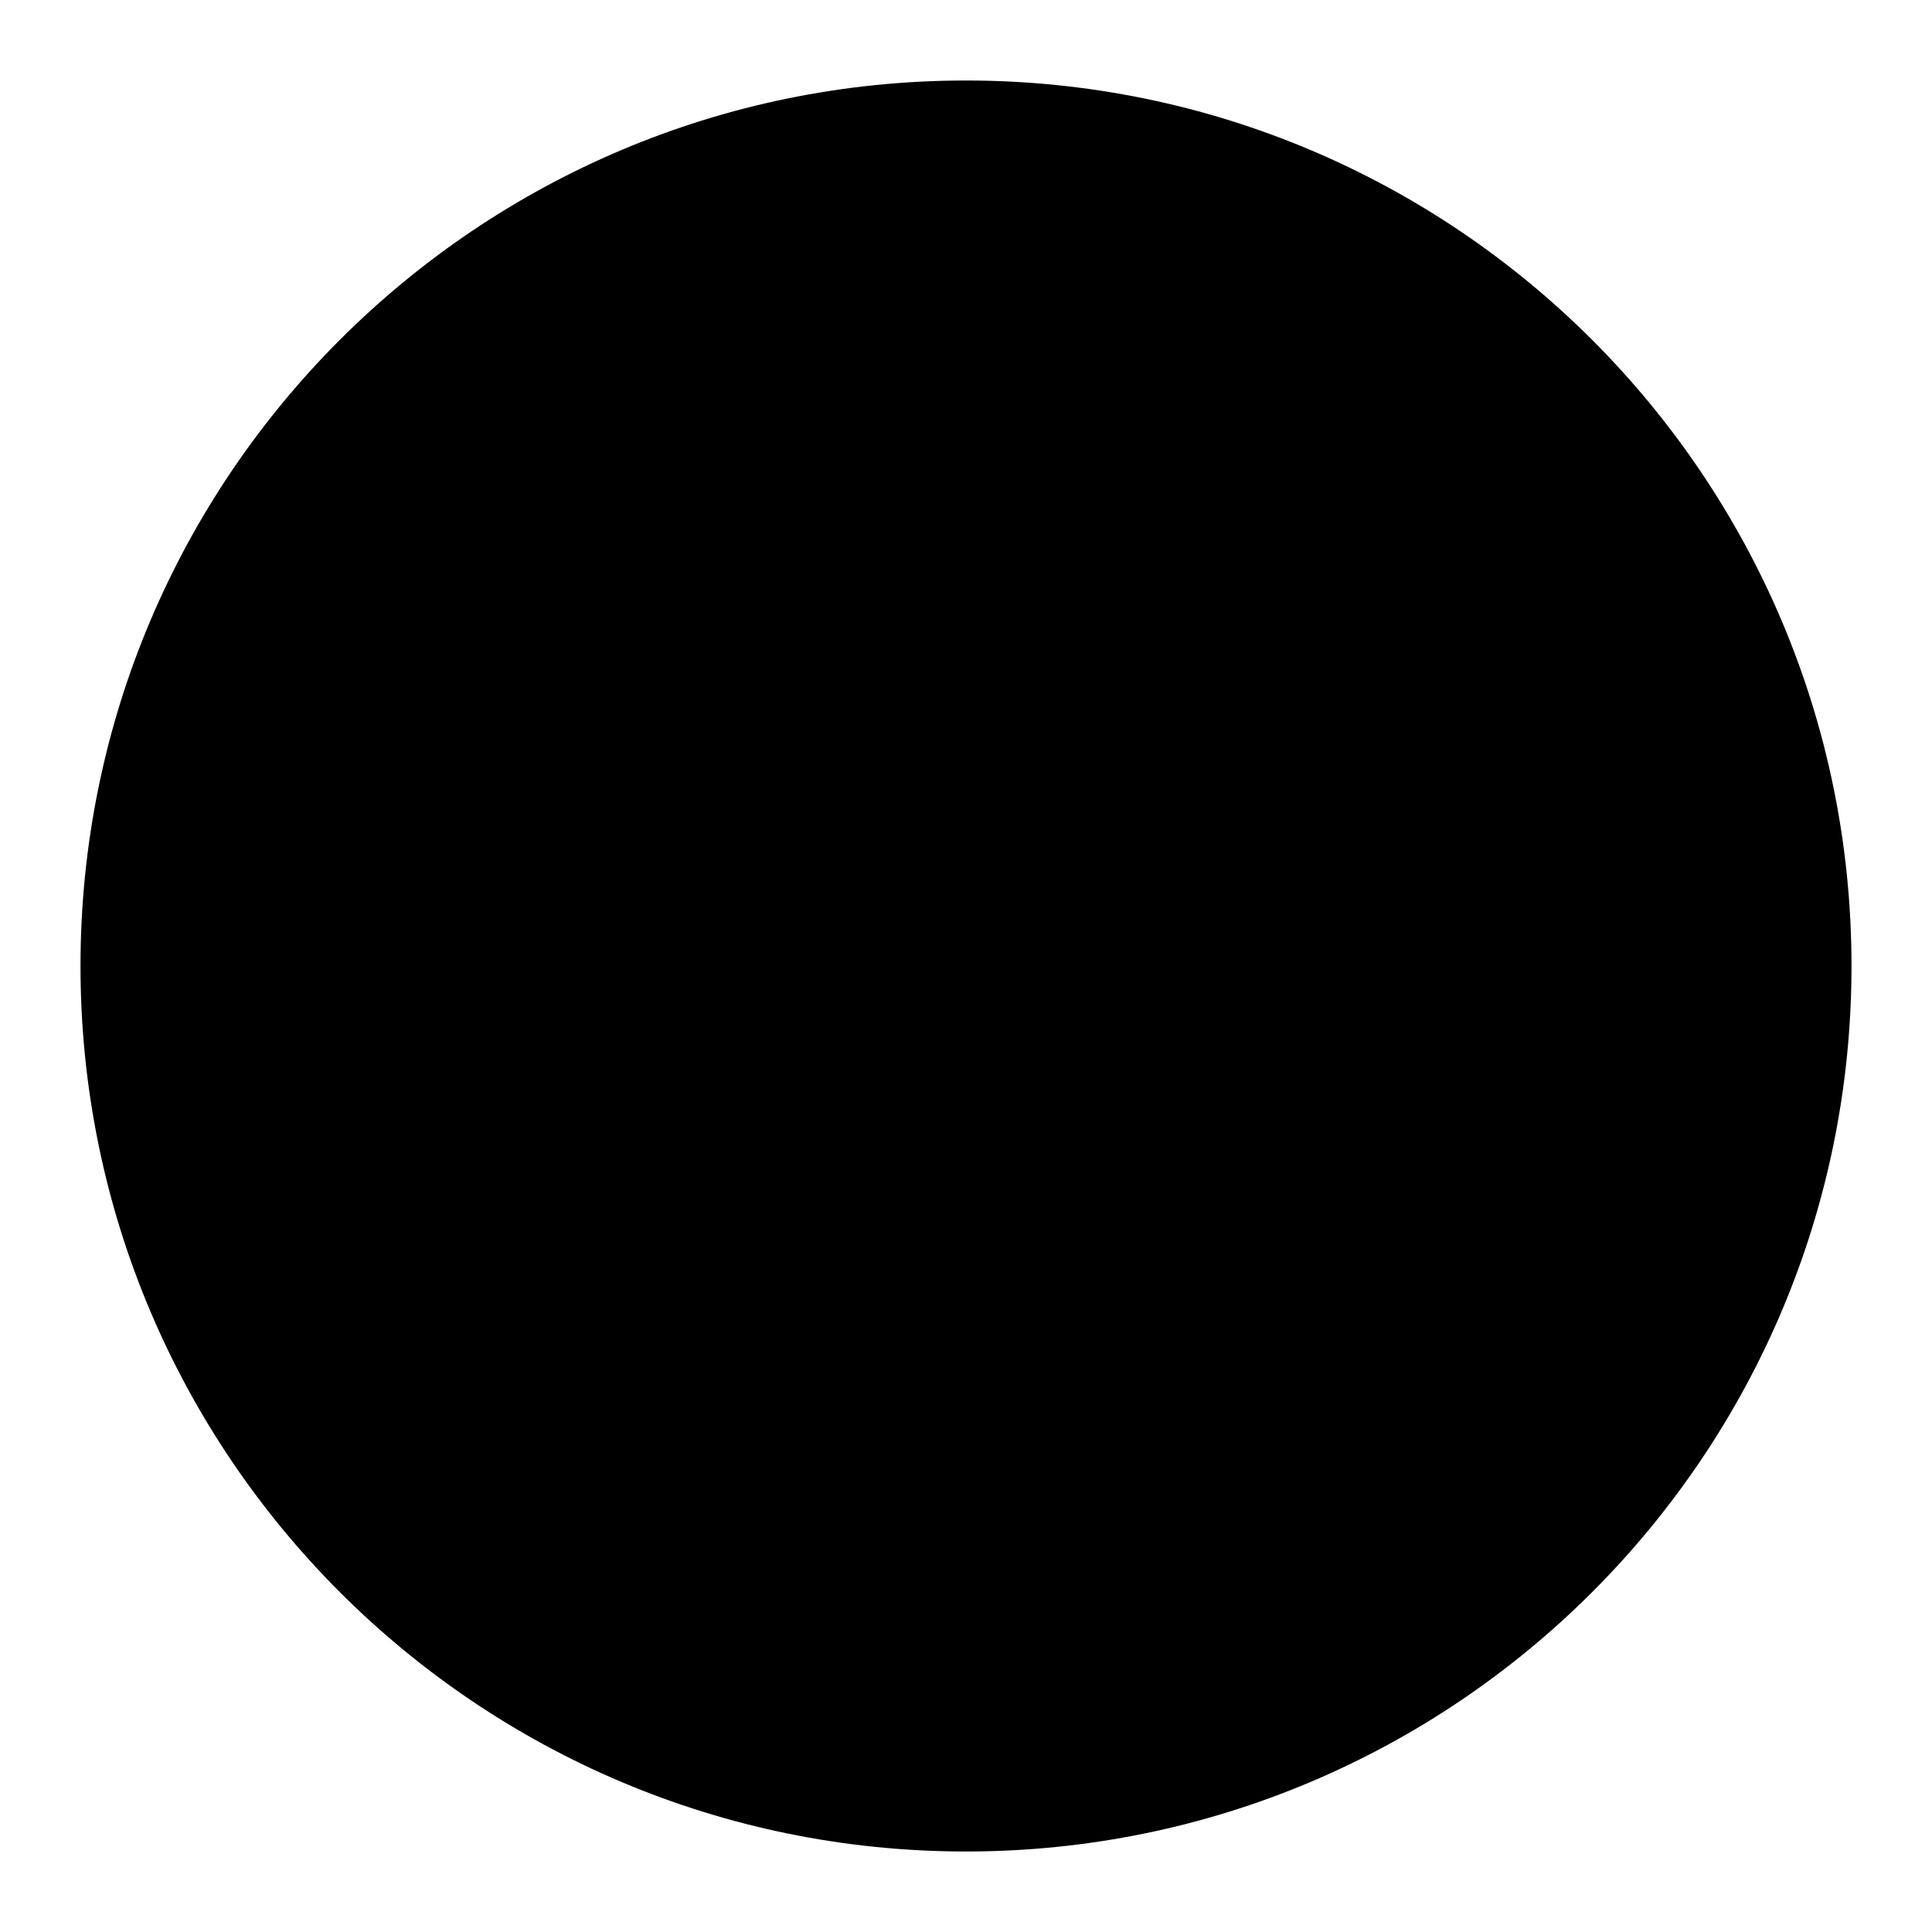
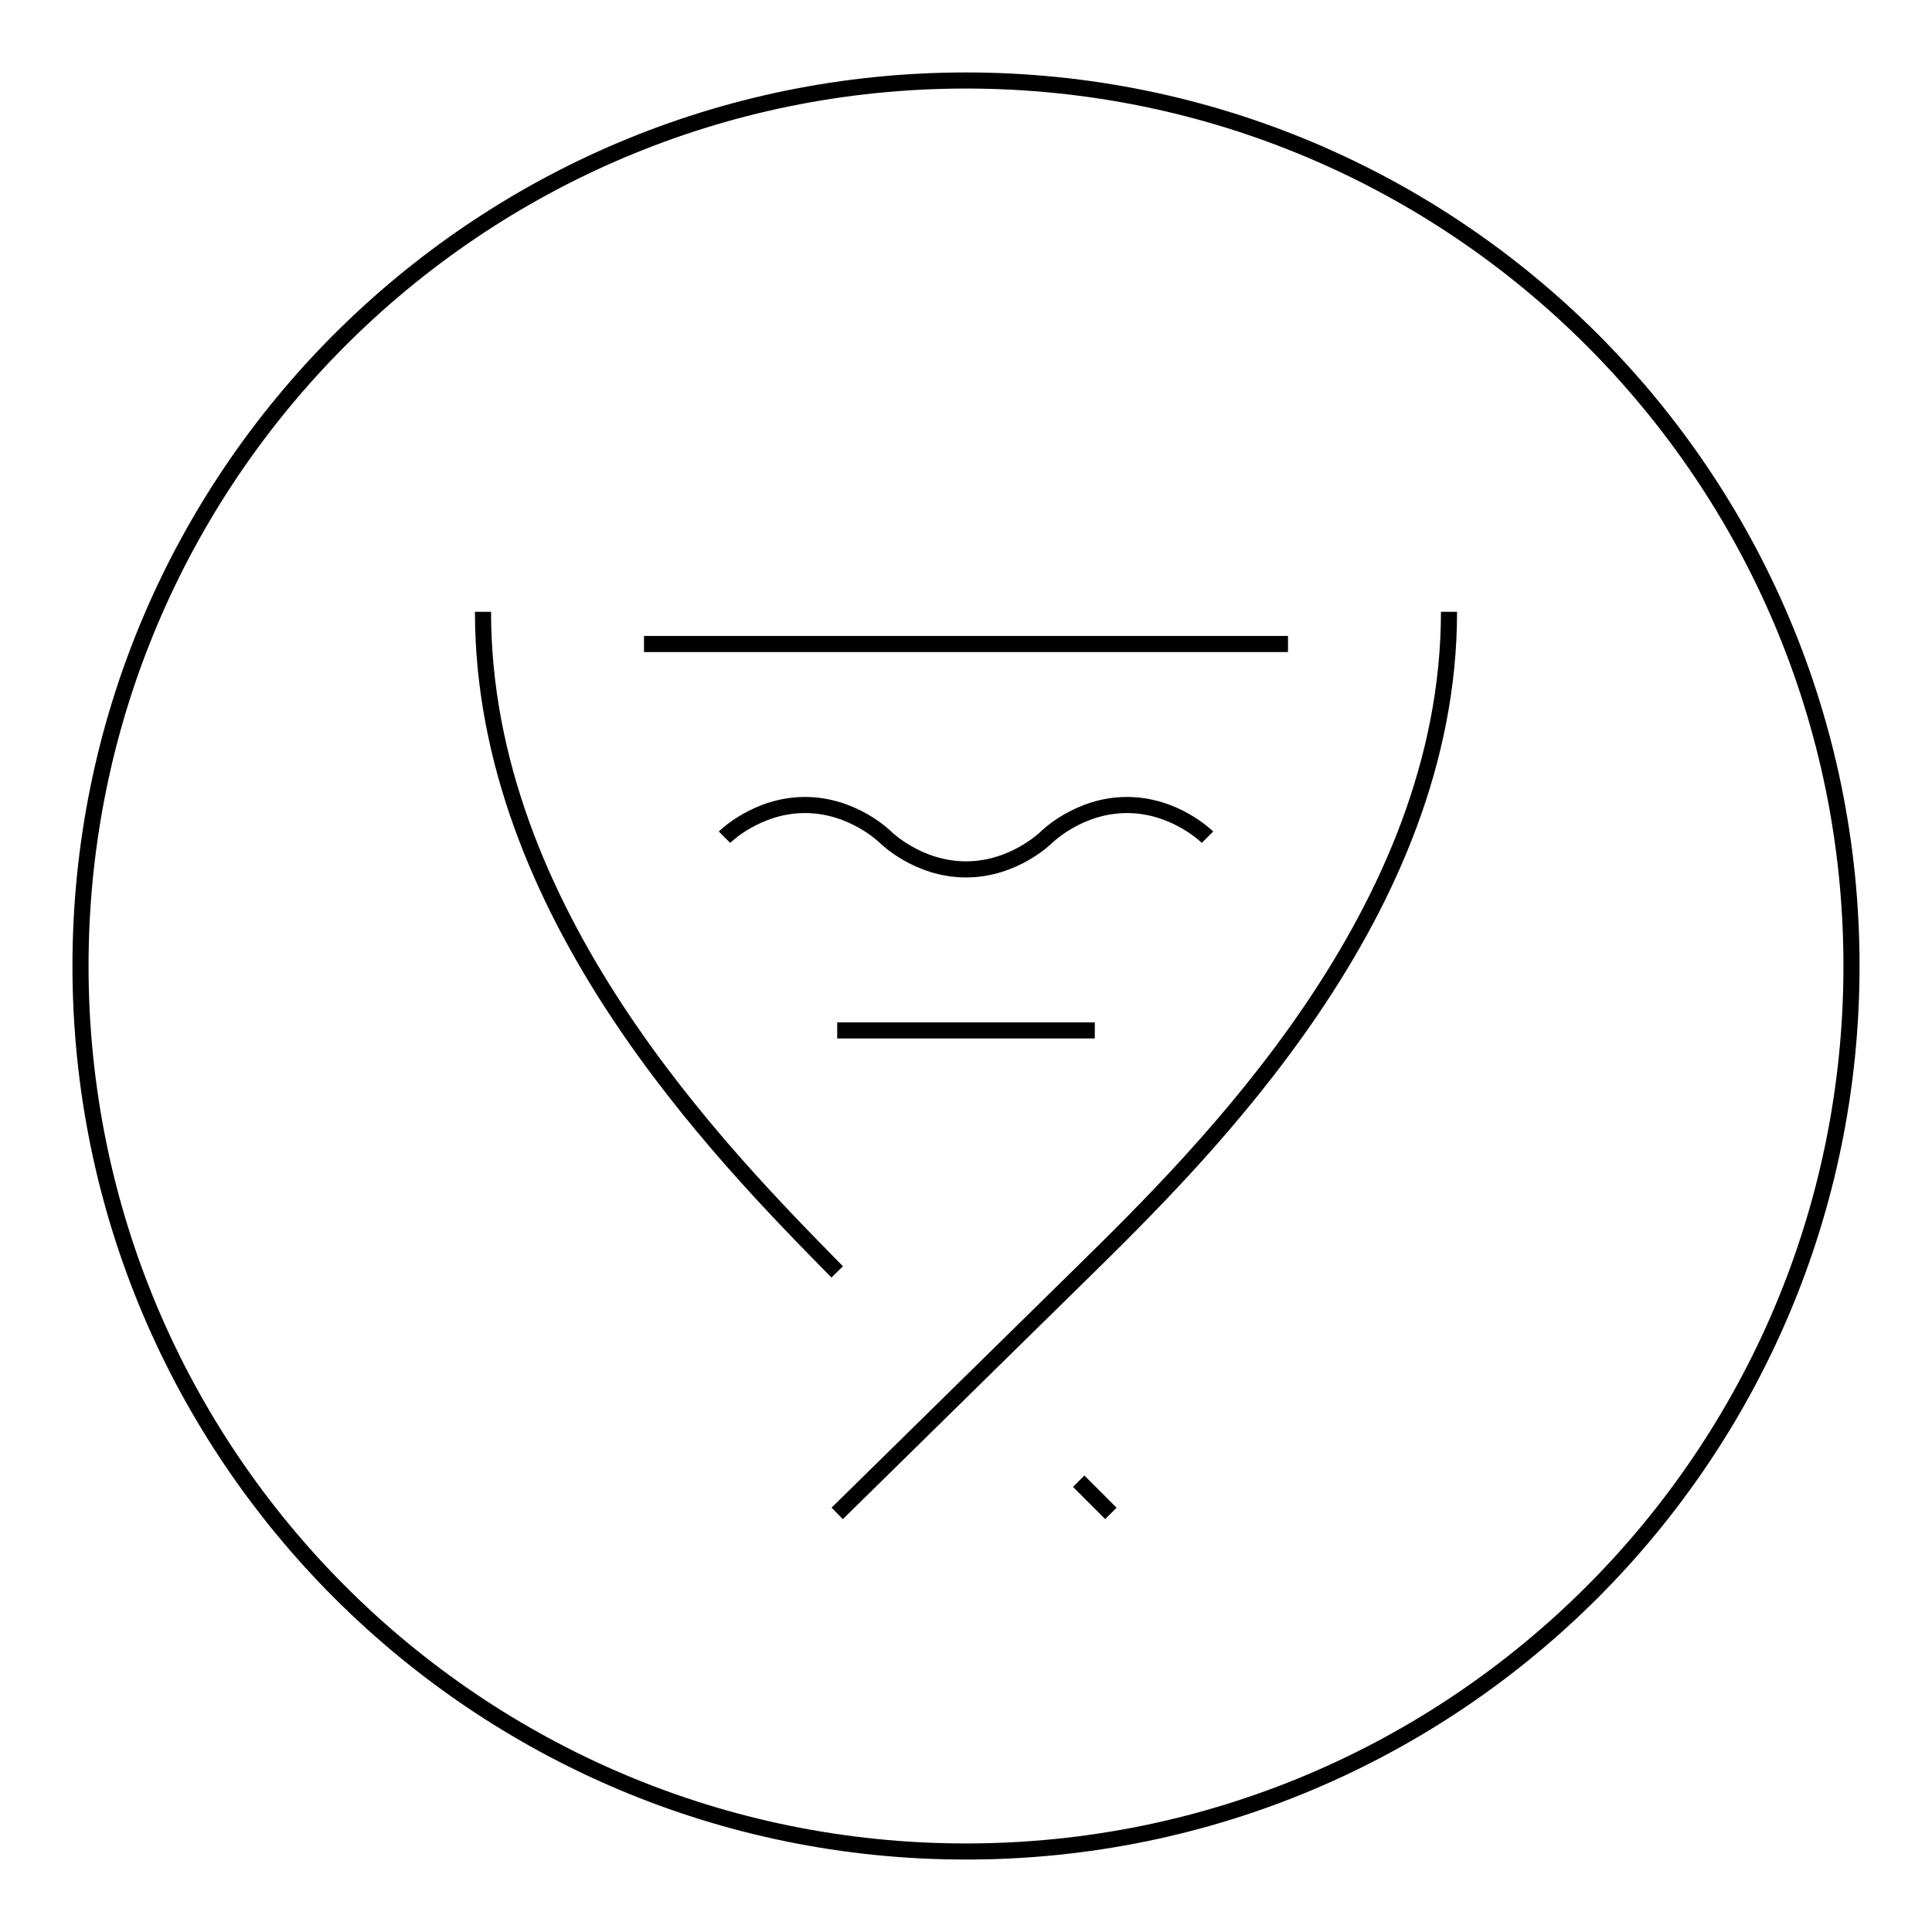
<svg xmlns="http://www.w3.org/2000/svg" viewBox="-10 -10 120 120">
-   <circle cx="50" cy="50" r="55" />
-   <path d="M20 28c0 18.636 14.667 33.545 22 41" />
-   <path d="M57 82l2 2" />
-   <path d="M80 28c0 18.667-15.2 33.6-22.8 41.067L42 84" />
-   <path d="M30 30h40" />
-   <path d="M58 54H42" />
-   <path d="M35 42s2-2 5-2 5 2 5 2 2 2 5 2 5-2 5-2 2-2 5-2 5 2 5 2" />
+   <circle fill="none" stroke="currentColor" cx="50" cy="50" r="55" />
+   <path fill="none" stroke="currentColor" d="M20 28c0 18.636 14.667 33.545 22 41" />
+   <path fill="none" stroke="currentColor" d="M57 82l2 2" />
+   <path fill="none" stroke="currentColor" d="M80 28c0 18.667-15.2 33.6-22.8 41.067L42 84" />
+   <path fill="none" stroke="currentColor" d="M30 30h40" />
+   <path fill="none" stroke="currentColor" d="M58 54H42" />
+   <path fill="none" stroke="currentColor" d="M35 42s2-2 5-2 5 2 5 2 2 2 5 2 5-2 5-2 2-2 5-2 5 2 5 2" />
</svg>
